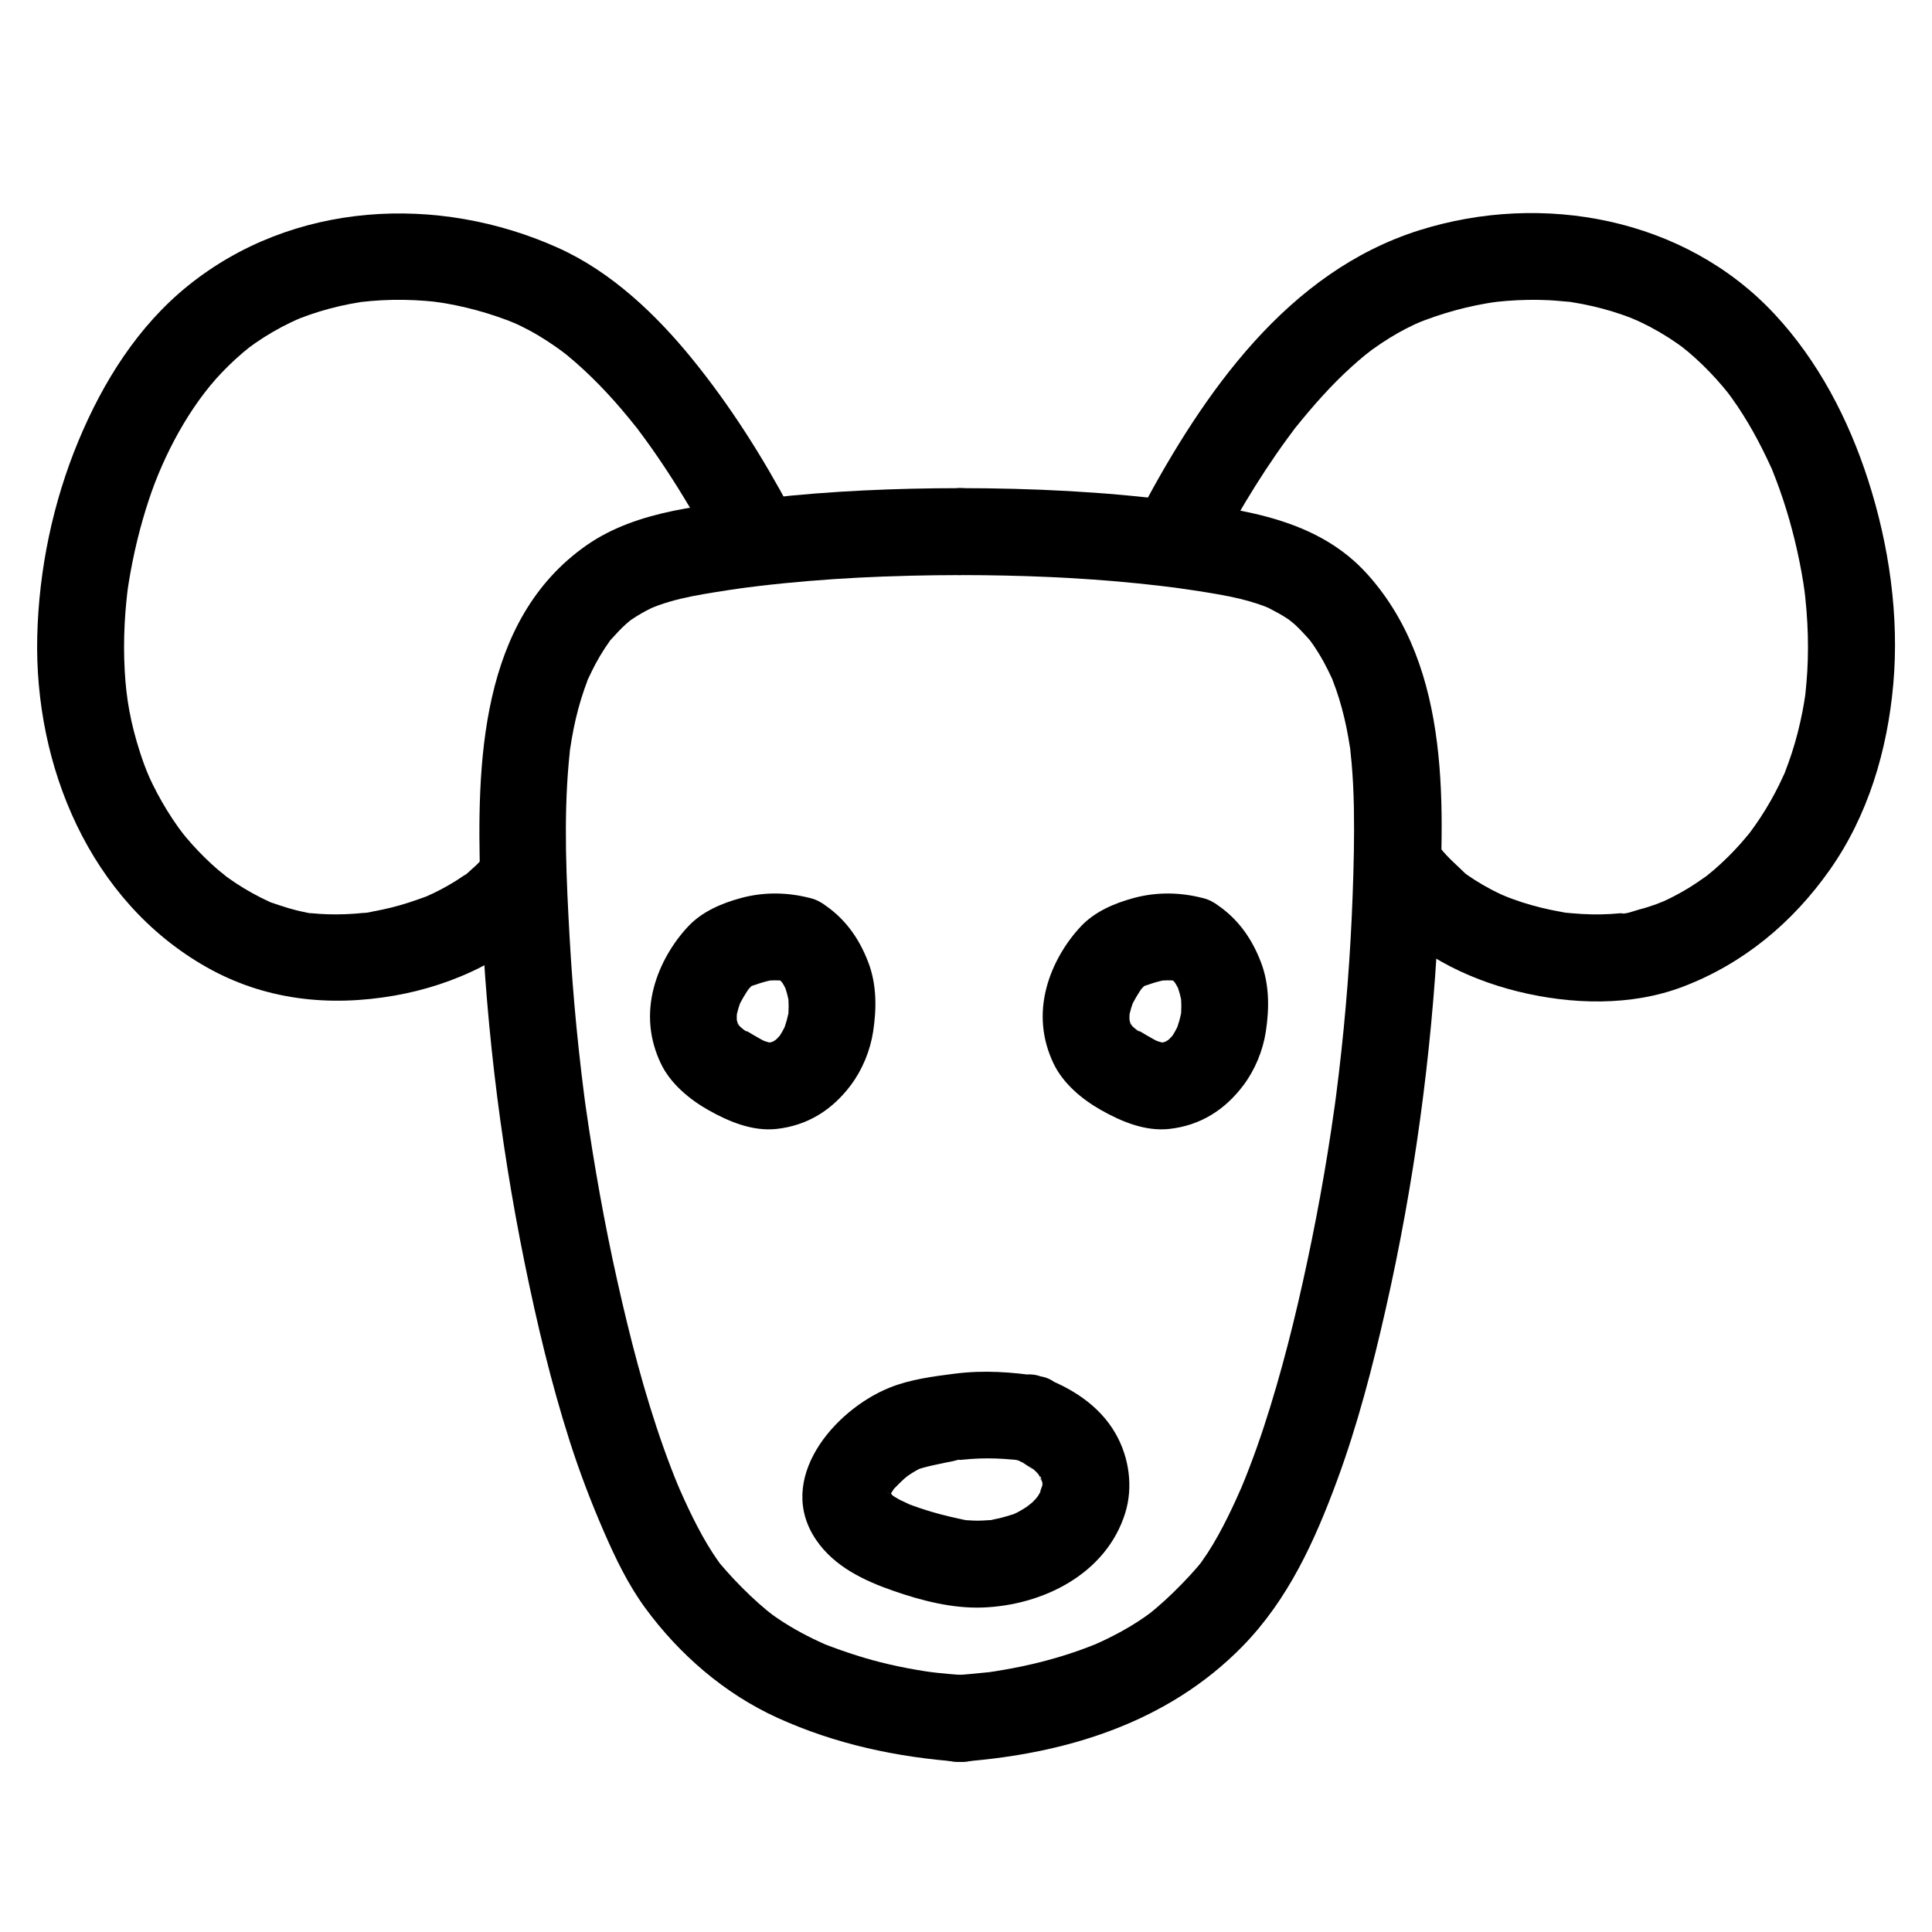
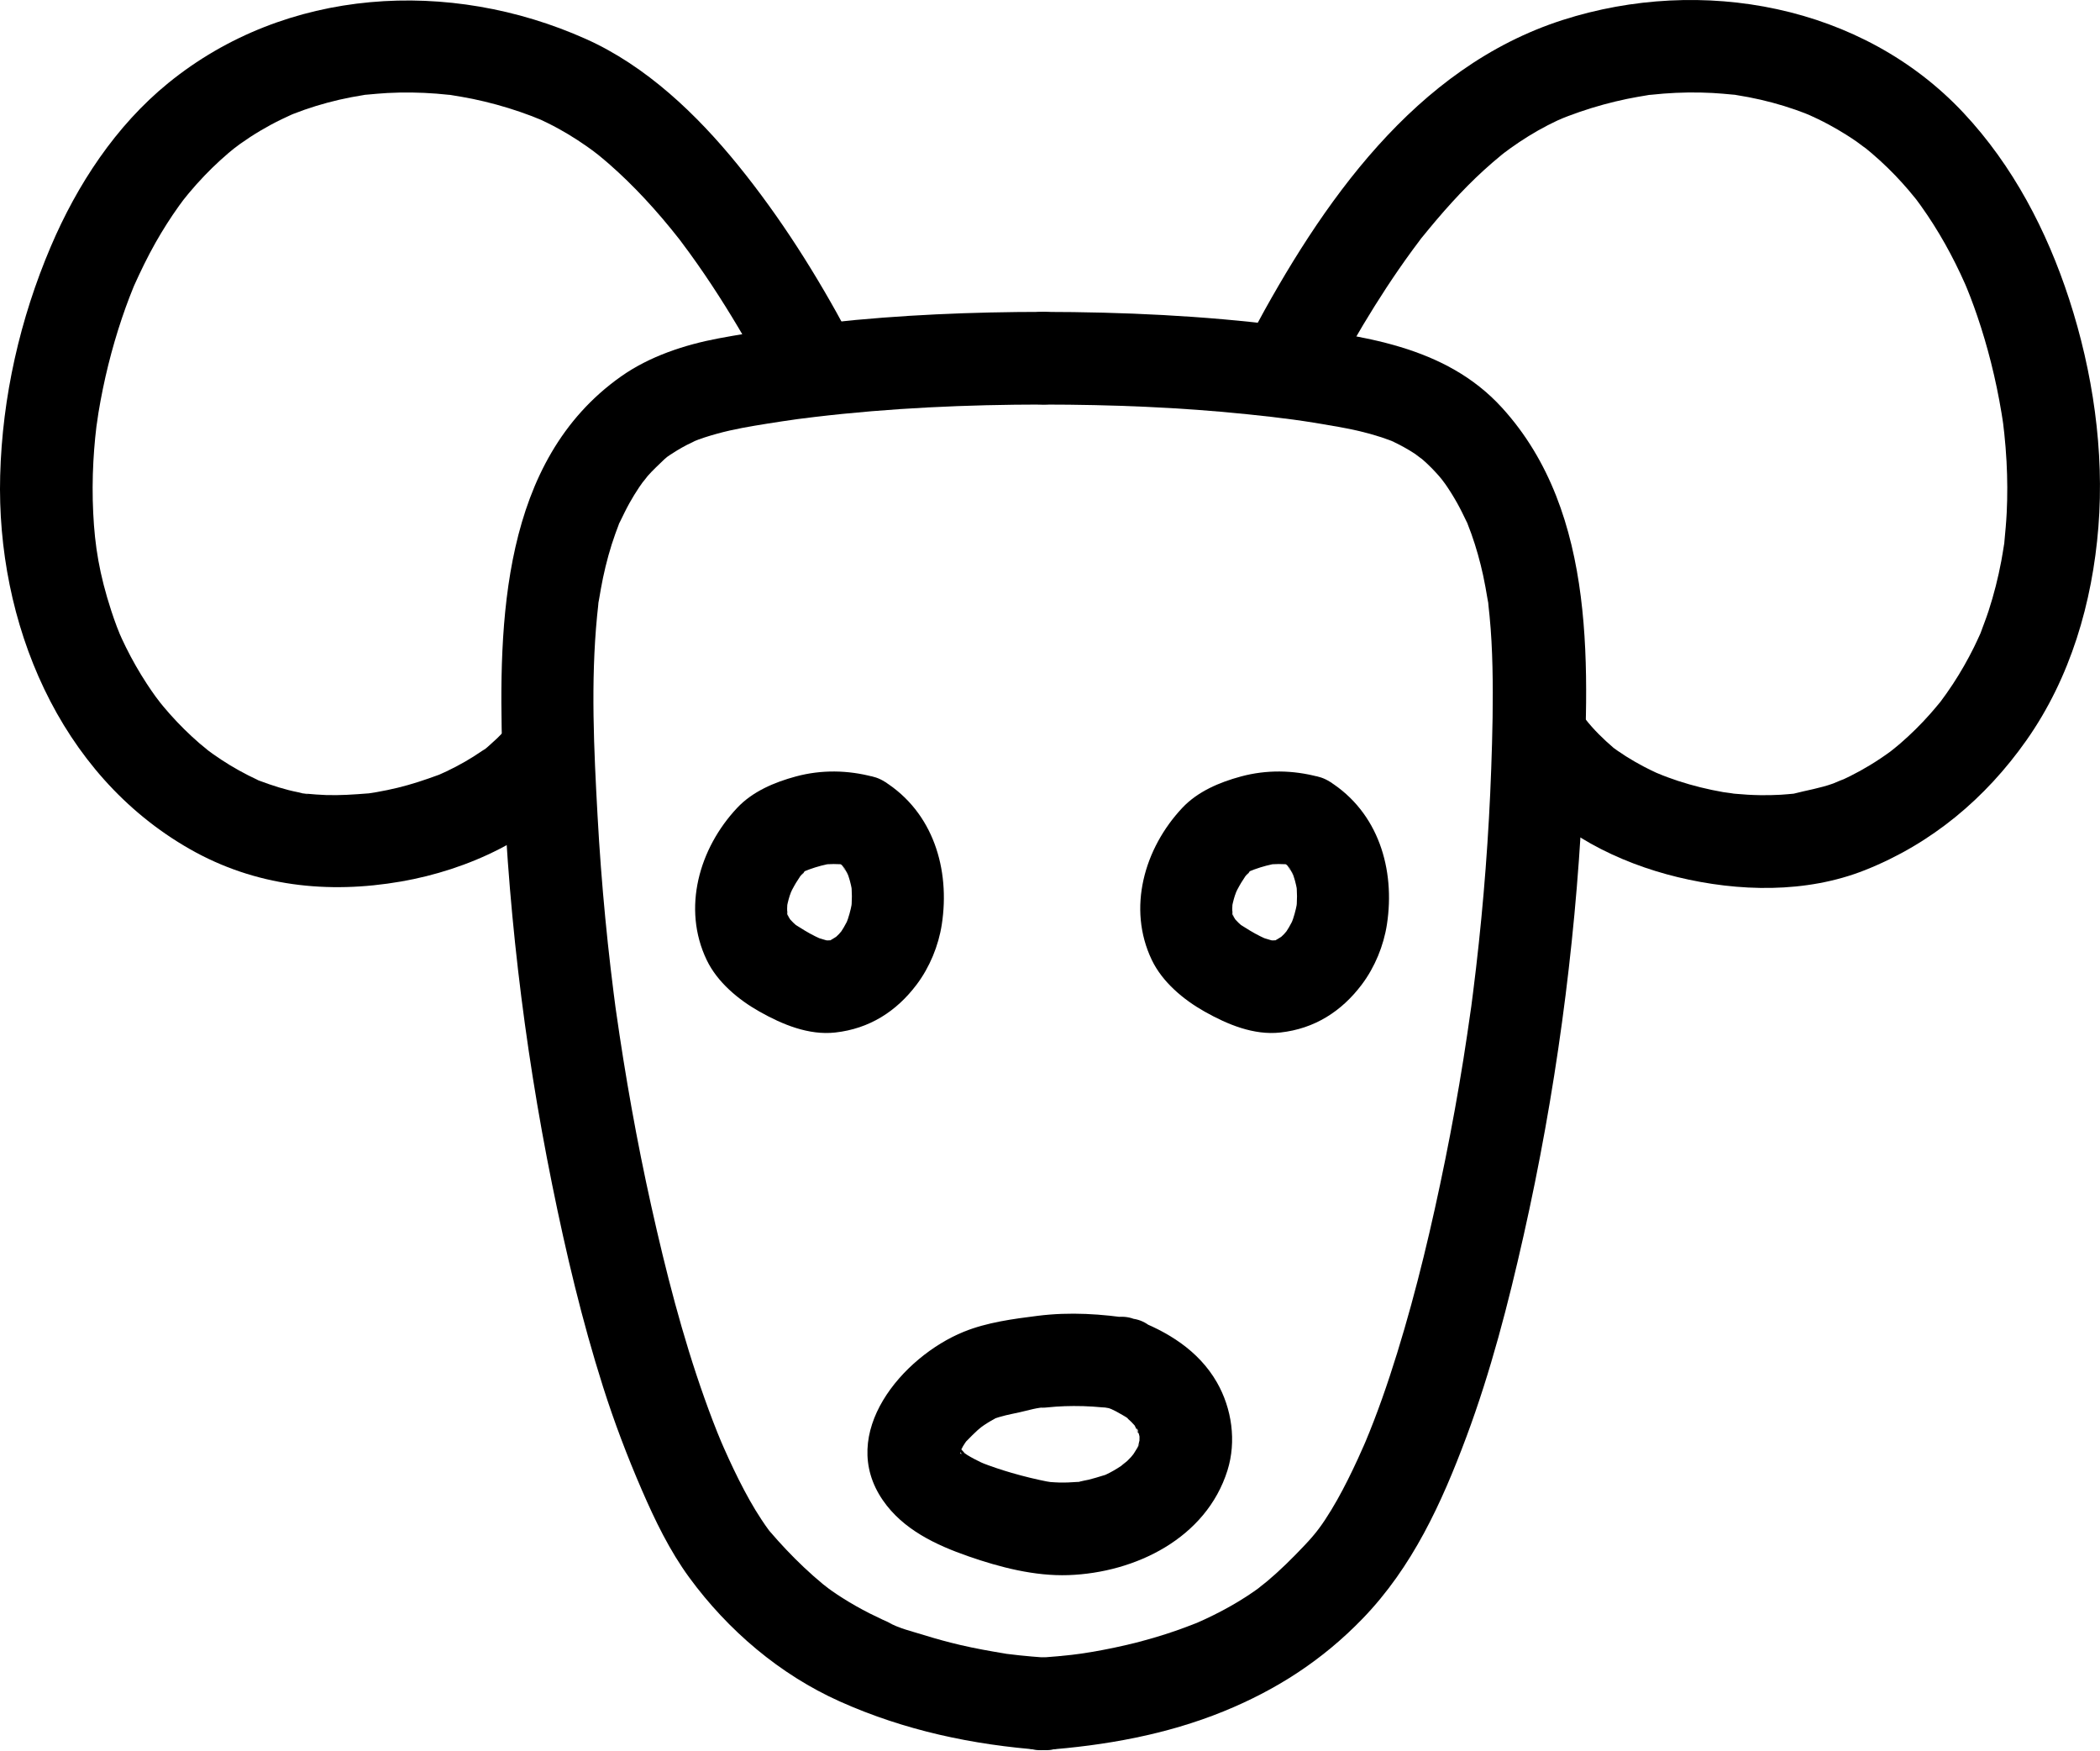
- <svg xmlns="http://www.w3.org/2000/svg" id="_레이어_1" viewBox="0 0 200 200">
-   <path d="m99.396,182.382c10.878-.793,21.494-4.024,29.263-11.994,4.693-4.815,7.436-10.849,9.739-17.086,2.146-5.812,3.703-11.834,5.069-17.871,2.919-12.906,4.72-26.097,5.405-39.31.635-12.251,1.493-26.858-7.302-36.658-5.116-5.7-12.66-6.686-19.832-7.614-7.408-.959-14.876-1.309-22.341-1.317-2.354-.002-4.609,2.072-4.5,4.5s1.977,4.497,4.5,4.5c6.167.006,12.336.242,18.473.869.807.082,1.613.171,2.418.267.322.038.644.08.967.119,1.559.189-.416-.062.495.063,1.602.22,3.203.465,4.794.755,1.248.228,2.484.517,3.688.918.336.112.667.233.998.36-.696-.267-.03-.011.096.054.703.366,1.39.726,2.047,1.173.21.143.918.759.209.14.189.165.38.326.564.496.466.431.877.906,1.312,1.367.117.125.525.666.016-.011.155.206.306.417.452.629.408.593.783,1.208,1.129,1.839.288.525.547,1.063.802,1.604.54,1.148-.148-.504.093.224.106.319.24.631.351.949.441,1.265.788,2.56,1.062,3.871.144.69.264,1.385.374,2.081.232,1.472-.011-.436.055.438.03.392.085.783.12,1.174.142,1.573.212,3.153.242,4.732.056,3.032-.019,6.069-.131,9.099-.225,6.108-.697,12.208-1.415,18.278-.085.718-.173,1.435-.265,2.152-.051.398-.102.797-.156,1.194.028-.207.098-.704-.035.235-.225,1.589-.461,3.176-.717,4.76-.486,3.005-1.032,6-1.639,8.983-1.188,5.835-2.562,11.652-4.318,17.344-.855,2.771-1.811,5.513-2.921,8.192.252-.609-.041.094-.079.181-.184.415-.366.831-.556,1.244-.251.547-.508,1.092-.774,1.632-.653,1.325-1.356,2.629-2.163,3.867-.199.304-.424.594-.618.901-.185.251-.169.237.049-.045-.134.169-.272.336-.414.499-.546.641-1.121,1.259-1.707,1.861-.542.557-1.1,1.099-1.674,1.624-.284.26-.572.514-.865.764-.173.149-.348.296-.525.44-.386.31-.47.377-.25.203.38-.287-.378.266-.445.313-.199.139-.4.275-.603.409-.359.236-.725.462-1.094.681-.906.535-1.842,1.021-2.796,1.465-.188.087-.378.169-.566.257-.896.418.76-.289-.109.048-.579.224-1.156.451-1.742.657-1.212.427-2.444.798-3.689,1.119-1.443.372-2.904.676-4.375.919-.283.047-.567.089-.851.134-1.047.163.425-.028-.557.072-.919.094-1.836.188-2.758.255-2.342.171-4.614,1.947-4.5,4.5.103,2.291,1.986,4.683,4.5,4.5h0Z" />
-   <path d="m99.396,173.382c-.771-.056-1.541-.121-2.309-.205-.298-.032-.596-.068-.894-.104.81.099-.127-.02-.326-.051-1.299-.199-2.591-.444-3.871-.741-2.246-.521-4.423-1.225-6.572-2.055-1.046-.404.884.416-.109-.048-.188-.088-.378-.17-.566-.257-.406-.189-.809-.386-1.208-.591-.808-.415-1.599-.863-2.366-1.35-.311-.198-.619-.402-.921-.613-.184-.129-.366-.26-.547-.394.573.425-.193-.159-.323-.268-1.191-.988-2.31-2.061-3.371-3.187-.467-.496-.923-1.002-1.365-1.521-.572-.672-.212-.269-.097-.113-.259-.352-.506-.713-.745-1.078-.768-1.175-1.439-2.411-2.064-3.667-.301-.606-.592-1.217-.874-1.832-.158-.344-.312-.689-.464-1.036-.067-.154-.443-1.045-.171-.389-.555-1.335-1.068-2.688-1.552-4.051-1.998-5.63-3.481-11.438-4.785-17.263-1.33-5.944-2.39-11.938-3.258-17.966-.012-.081-.122-.877-.035-.235-.054-.398-.105-.796-.156-1.194-.092-.717-.18-1.435-.265-2.152-.189-1.596-.36-3.194-.515-4.794-.294-3.042-.527-6.091-.698-9.142-.338-6.023-.635-12.154-.091-18.172.028-.314.065-.626.093-.94.136-1.496-.083.433.048-.439.105-.697.221-1.393.36-2.084.281-1.389.643-2.762,1.109-4.101.089-.255.189-.506.278-.761.427-1.234-.394.761.166-.412.229-.48.455-.961.706-1.431.31-.578.645-1.143,1.006-1.69.143-.216.292-.428.441-.64.706-1.01-.576.605.245-.3.469-.517.932-1.025,1.452-1.493.173-.156.833-.691.101-.131.344-.263.707-.505,1.075-.733.606-.375,1.24-.707,1.89-.998-.728.326.118-.031.306-.097.4-.142.803-.272,1.21-.39,1.486-.433,3.008-.699,4.534-.948.884-.144,1.769-.279,2.656-.405.154-.022,1.172-.158.495-.069.483-.063.966-.123,1.45-.18,6.932-.826,13.913-1.129,20.891-1.137,2.354-.002,4.609-2.068,4.5-4.5s-1.977-4.503-4.5-4.5c-6.654.007-13.309.282-19.924,1.025-6.252.702-13.45,1.173-18.773,4.906-11.062,7.758-11.347,22.662-10.977,34.834.403,13.237,1.954,26.467,4.596,39.444,1.264,6.209,2.733,12.403,4.662,18.442,1.024,3.205,2.22,6.342,3.563,9.426,1.181,2.714,2.486,5.424,4.238,7.821,3.528,4.828,8.246,8.911,13.706,11.394,5.997,2.727,12.351,4.082,18.908,4.56,2.353.172,4.603-2.192,4.5-4.5-.116-2.585-1.979-4.316-4.5-4.5h0Z" />
-   <path d="m81.854,52.76c-2.923-5.479-6.235-10.721-10.152-15.549-3.77-4.646-8.409-9.072-13.925-11.552-12.463-5.603-27.489-4.815-38.317,3.92-5.189,4.186-8.796,9.956-11.333,16.048-2.655,6.377-4.108,13.356-4.271,20.261-.316,13.407,5.432,27.354,17.471,34.201,6.053,3.442,12.743,4.157,19.527,2.972,6.067-1.06,12.596-3.99,16.452-8.955,1.441-1.855,1.943-4.58,0-6.364-1.612-1.479-4.822-1.985-6.364,0-.693.892-1.466,1.705-2.326,2.439-.141.12-.331.324-.487.402.983-.49.131-.112-.116.059-.536.373-1.091.72-1.658,1.043-.482.275-.975.532-1.475.774-.304.147-.612.284-.92.421.132-.059.902-.348.132-.065-1.186.437-2.375.837-3.604,1.14-.615.152-1.234.283-1.858.396-.266.048-.581.15-.85.141,1.154.035.117-.016-.165.013-1.229.128-2.468.178-3.704.139-.546-.017-1.092-.051-1.636-.105l-.322-.034c-.508-.061-.426-.051.244.033-.082.035-.583-.1-.623-.107-1.184-.223-2.298-.59-3.434-.983-1.156-.4.804.413-.294-.12-.278-.135-.559-.262-.835-.401-.607-.305-1.2-.633-1.78-.986-.527-.32-1.043-.66-1.546-1.017-.202-.143-.4-.29-.599-.437.861.64-.388-.335-.534-.461-.94-.812-1.826-1.684-2.655-2.609-.416-.464-.816-.942-1.204-1.43.652.818-.112-.167-.197-.286-.218-.305-.431-.614-.638-.926-.76-1.146-1.445-2.342-2.051-3.577-.11-.224-.218-.45-.322-.677-.067-.144-.536-1.297-.143-.298-.293-.743-.573-1.489-.819-2.249-1.042-3.219-1.451-5.722-1.609-8.487-.094-1.649-.092-3.304-.006-4.953.039-.752.096-1.503.17-2.252.03-.3.065-.599.096-.899.068-.549.073-.598.013-.149.043-.298.088-.597.135-.894.469-2.926,1.167-5.819,2.098-8.632,1.521-4.598,4.206-9.652,7.55-13.149.446-.466.907-.918,1.382-1.354.285-.262.576-.518.872-.769.093-.079,1.103-.876.302-.267,1.146-.871,2.367-1.647,3.639-2.32.578-.306,1.167-.586,1.763-.855-.817.369-.021.012.192-.07.304-.117.611-.23.919-.337,1.359-.472,2.752-.843,4.164-1.118.386-.075.774-.139,1.163-.203.873-.145.149-.019-.025,0,.72-.078,1.44-.146,2.164-.184,1.517-.079,3.04-.057,4.554.065.264.021.528.045.791.073.146.015,1.45.206.381.038.655.103,1.308.213,1.957.347,1.427.295,2.835.677,4.215,1.144.376.127.749.261,1.12.401.09.034,1.298.531.393.139.645.279,1.276.586,1.895.919,1.27.684,2.465,1.483,3.625,2.339-.858-.633.126.108.248.207.288.236.572.477.852.721.568.495,1.121,1.007,1.661,1.533,1.102,1.072,2.148,2.201,3.147,3.37.507.592.995,1.199,1.484,1.805.813,1.007-.518-.715.252.327.232.315.468.626.699.942.955,1.31,1.866,2.651,2.742,4.014,1.635,2.544,3.141,5.167,4.564,7.835,1.11,2.08,4.169,2.896,6.157,1.614,2.114-1.363,2.801-3.932,1.614-6.157h0Z" />
-   <path d="m125.918,57.302c1.272-2.385,2.61-4.734,4.048-7.023.686-1.093,1.395-2.172,2.128-3.233.37-.536.746-1.066,1.13-1.592.23-.316.466-.628.699-.942.624-.845-.35.419.252-.327,1.773-2.197,3.636-4.312,5.732-6.209.461-.417.932-.825,1.412-1.22.121-.1,1.106-.841.248-.207.196-.145.391-.29.589-.432,1.067-.766,2.183-1.465,3.348-2.072.312-.162.627-.318.945-.467-.005.002,1.045-.446.465-.212-.613.248.595-.225.566-.214.371-.14.744-.274,1.12-.401,1.379-.468,2.788-.85,4.215-1.144.649-.134,1.302-.245,1.957-.347-.939.147-.056.01.184-.016.329-.036.659-.068.989-.094,1.449-.116,2.905-.143,4.357-.076.725.034,1.442.12,2.165.172.769.055-1.07-.193.171.022.388.067.776.128,1.163.203,1.412.274,2.806.645,4.164,1.118.246.086.492.175.736.267.123.046,1.307.562.374.14.596.269,1.185.549,1.763.855,1.272.674,2.492,1.449,3.639,2.32-.801-.608.209.189.302.267.247.209.489.422.728.639.526.476,1.035.971,1.526,1.484.446.466.878.946,1.295,1.439.167.197.328.399.494.598.318.402.322.404.012.008.156.207.309.416.46.626,1.603,2.236,2.905,4.643,4.045,7.142.541,1.185-.311-.839.16.376.119.306.242.611.359.918.257.675.498,1.356.726,2.042.459,1.385.859,2.789,1.204,4.206.356,1.463.656,2.939.894,4.426.007.042.211,1.513.094.595.038.299.072.599.104.898.097.898.168,1.8.216,2.702.087,1.649.088,3.304-.006,4.953-.043.748-.111,1.493-.187,2.237-.094.919-.038.339-.01.138-.084.592-.185,1.181-.298,1.768-.284,1.468-.652,2.92-1.114,4.343-.208.642-.443,1.271-.68,1.902-.438,1.165.398-.826-.127.305-.158.34-.313.681-.478,1.018-.578,1.179-1.23,2.321-1.949,3.42-.377.576-.779,1.131-1.184,1.687.514-.706.132-.167.012-.026-.322.381-.637.766-.97,1.138-.829.924-1.715,1.798-2.655,2.609-.281.243-.568.478-.858.711.13-.105.71-.513.026-.029-.605.428-1.214.848-1.847,1.233s-1.282.741-1.946,1.069c-.333.164-.67.316-1.008.469.965-.436-.169.05-.304.099-.614.225-1.237.423-1.871.584-.382.097-1.47.533-1.838.375l.564-.071c-.213.027-.427.051-.641.072-.325.032-.65.057-.976.076-.664.038-1.329.05-1.994.037-.677-.013-1.354-.052-2.029-.114-.337-.031-.687-.051-1.021-.112,1.164.213.103.002-.165-.045-1.36-.238-2.704-.568-4.017-.992-.652-.211-1.292-.452-1.93-.701,1.083.421.025.003-.167-.087-.354-.165-.705-.339-1.051-.52-.584-.306-1.156-.636-1.711-.991-.228-.146-.453-.295-.675-.449-.176-.122-.35-.247-.522-.375.445.35.54.422.283.216-.929-.916-1.881-1.7-2.69-2.741-1.451-1.868-4.86-1.638-6.364,0-1.819,1.981-1.548,4.371,0,6.364,3.451,4.443,9.061,7.204,14.425,8.528,5.535,1.366,11.741,1.558,17.132-.507,6.233-2.387,11.295-6.605,15.132-12.035,3.994-5.652,5.997-12.42,6.605-19.26.629-7.06-.435-14.414-2.607-21.143-2.04-6.319-5.166-12.336-9.721-17.213-9.27-9.925-23.977-12.647-36.7-8.652-13.695,4.301-22.357,16.83-28.814,28.934-1.107,2.076-.591,4.992,1.614,6.157,2.087,1.103,4.974.603,6.157-1.614h0Z" />
-   <path d="m80.464,101.212c.165.104.683.492.045-.01-.615-.483-.192-.157-.066-.038.241.228.454.48.691.711.328.32-.559-.843-.343-.438.077.144.186.276.271.417.172.286.32.585.457.889l-.454-1.075c.319.757.53,1.536.651,2.348l-.161-1.196c.114.894.115,1.784.005,2.678l.161-1.196c-.126.874-.358,1.711-.688,2.53l.454-1.075c-.158.365-.327.724-.527,1.069-.12.207-.251.402-.383.601-.415.625.569-.633.191-.259-.141.139-.266.291-.41.428-.13.124-.702.587-.091.108s.02-.042-.137.051c-.206.121-.421.226-.638.326l1.075-.454c-.445.184-.89.316-1.364.4l1.196-.161c-.477.062-.936.067-1.414.01l1.196.161c-.589-.102-1.134-.284-1.685-.512l1.075.454c-1.017-.445-1.891-1.064-2.86-1.575,1.056.557.517.414.204.128-.151-.137-.579-.446-.628-.648l.425.557c-.089-.121-.172-.246-.251-.374-.162-.264-.294-.539-.415-.823l.454,1.075c-.163-.436-.276-.871-.346-1.331l.161,1.196c-.071-.619-.058-1.224.022-1.841l-.161,1.196c.127-.79.354-1.54.664-2.277l-.454,1.075c.348-.777.781-1.476,1.261-2.176.277-.403-.783.858-.194.271.138-.137.262-.287.403-.421.603-.572-.251.079-.282.198.031-.12.522-.279.611-.318l-1.075.454c1.037-.407,2.065-.78,3.172-.948l-1.196.161c.776-.098,1.54-.098,2.317-.007l-1.196-.161c.452.066.892.159,1.332.276,2.272.605,4.993-.76,5.536-3.143.538-2.362-.709-4.887-3.143-5.536-2.372-.632-4.84-.67-7.215-.027-2.003.542-4.03,1.402-5.471,2.934-1.644,1.748-2.947,4.006-3.559,6.329-.711,2.7-.473,5.369.73,7.883.989,2.067,2.958,3.708,4.918,4.812,2.126,1.198,4.581,2.224,7.066,1.948,3.207-.357,5.743-1.961,7.665-4.517,1.197-1.592,2.018-3.582,2.32-5.553.364-2.377.378-4.863-.49-7.148-.985-2.594-2.515-4.713-4.889-6.206-1.996-1.255-5.047-.486-6.157,1.614-1.171,2.216-.516,4.817,1.614,6.157h0Z" />
-   <path d="m121.115,101.212c.165.104.683.492.045-.01-.615-.483-.192-.157-.066-.038.241.228.454.48.691.711.328.32-.559-.843-.343-.438.077.144.186.276.271.417.172.286.32.585.457.889l-.454-1.075c.319.757.53,1.536.651,2.348l-.161-1.196c.114.894.115,1.784.005,2.678l.161-1.196c-.126.874-.358,1.711-.688,2.53l.454-1.075c-.158.365-.327.724-.527,1.069-.12.207-.251.402-.383.601-.415.625.569-.633.191-.259-.141.139-.266.291-.41.428-.13.124-.702.587-.091.108s.02-.042-.137.051c-.206.121-.421.226-.638.326l1.075-.454c-.445.184-.89.316-1.364.4l1.196-.161c-.477.062-.936.067-1.414.01l1.196.161c-.589-.102-1.134-.284-1.685-.512l1.075.454c-1.017-.445-1.891-1.064-2.86-1.575,1.056.557.517.414.204.128-.151-.137-.579-.446-.628-.648l.425.557c-.089-.121-.172-.246-.251-.374-.162-.264-.294-.539-.415-.823l.454,1.075c-.163-.436-.276-.871-.346-1.331l.161,1.196c-.071-.619-.058-1.224.022-1.841l-.161,1.196c.127-.79.354-1.54.664-2.277l-.454,1.075c.348-.777.781-1.476,1.261-2.176.277-.403-.783.858-.194.271.138-.137.262-.287.403-.421.603-.572-.251.079-.282.198.031-.12.522-.279.611-.318l-1.075.454c1.037-.407,2.065-.78,3.172-.948l-1.196.161c.776-.098,1.54-.098,2.317-.007l-1.196-.161c.452.066.892.159,1.332.276,2.272.605,4.993-.76,5.536-3.143.538-2.362-.709-4.887-3.143-5.536-2.372-.632-4.84-.67-7.215-.027-2.003.542-4.03,1.402-5.471,2.934-1.644,1.748-2.947,4.006-3.559,6.329-.711,2.7-.473,5.369.73,7.883.989,2.067,2.958,3.708,4.918,4.812,2.126,1.198,4.581,2.224,7.066,1.948,3.207-.357,5.743-1.961,7.665-4.517,1.197-1.592,2.018-3.582,2.32-5.553.364-2.377.378-4.863-.49-7.148-.985-2.594-2.515-4.713-4.889-6.206-1.996-1.255-5.047-.486-6.157,1.614-1.171,2.216-.516,4.817,1.614,6.157h0Z" />
-   <path d="m105.327,151.162c.805.295.087.021-.062-.049.208.099.417.195.622.302.124.065,1.012.702,1.114.674-.072.02-.793-.71-.188-.143.143.134.29.259.429.397.134.133.255.278.387.414.541.558-.328-.603-.13-.152.068.155.305.68.448.795-.444-.357-.298-.872-.172-.371.037.149.084.33.136.478.227.649-.052-.352-.034-.471-.02.133.029.343.033.487.004.163-.011.325-.008.487.015.788.21-.736.048-.347-.072.171-.479,1.225-.102.535.398-.729-.267.457-.353.596-.081.131-.456.709-.104.195s-.062.056-.174.176c-.116.125-.234.248-.356.366-.168.163-.996.713-.192.211-.442.276-.864.567-1.328.807-.208.108-.421.208-.636.303.171-.076.842-.292.048-.055-.43.129-.853.267-1.291.371-.255.061-.52.093-.772.163-.498.14.67-.026-.195.03-.542.036-1.082.068-1.626.054-.273-.007-.542-.03-.815-.044-.182-.01-.85-.166-.075-.004-1.145-.24-2.276-.497-3.4-.823-.947-.275-1.873-.595-2.795-.945.902.343-.338-.178-.594-.315-.203-.109-.405-.223-.601-.344-.126-.077-.879-.646-.352-.21.591.489-.654-.894-.299-.294.398.673-.421-.556.084.158l.102.254c-.097-.39-.115-.383-.054.02l.031.307c-.014-.147-.017-.294-.009-.44.075-.491-.098.453-.072.459.072.016.074-.563.166-.59-.242.533-.288.647-.136.342.073-.149.153-.294.24-.435.118-.197.251-.382.38-.572-.109.16-.593.645-.022.077.313-.311.612-.631.943-.924.106-.094.745-.608.276-.248-.45.346.141-.09.253-.165.195-.131.393-.256.597-.374.37-.214.659-.339.089-.113.798-.315,1.657-.475,2.493-.658.434-.095.869-.185,1.306-.265.249-.046.925-.291,1.166-.192-.328-.135-.857.097-.25.042.336-.031.671-.066,1.008-.089.543-.038,1.087-.056,1.631-.059.591-.002,1.182.015,1.772.054.279.018.556.047.835.068.976.074-.547-.103.559.068,2.316.359,4.953-.587,5.536-3.143.49-2.15-.655-5.15-3.143-5.536-2.961-.458-5.858-.659-8.836-.286-2.264.284-4.693.601-6.821,1.465-5.769,2.343-11.846,9.521-7.558,15.776,1.88,2.742,4.924,4.185,7.975,5.246,2.911,1.013,6.105,1.835,9.205,1.728,6.244-.217,12.811-3.449,14.79-9.757.855-2.724.415-5.8-.994-8.256-1.704-2.969-4.628-4.767-7.759-5.916-2.214-.812-5.027.908-5.536,3.143-.579,2.543.773,4.666,3.143,5.536h0Z" />
+ <svg xmlns="http://www.w3.org/2000/svg" id="_레이어_2" viewBox="0 0 204.016 169.99">
+   <g id="_레이어_1-2">
+     <g>
+       <path d="m101.36,169.98c5.972-.434,11.95-1.497,17.515-3.763,5.155-2.099,9.608-4.979,13.502-9.006,4.834-4.998,7.68-11.213,10.085-17.658,2.368-6.348,4.069-12.936,5.555-19.54,3.084-13.704,4.984-27.706,5.698-41.734.657-12.916,1.569-28.418-7.806-38.692-5.511-6.04-13.689-7.002-21.347-7.965s-15.451-1.321-23.202-1.329c-2.354-.002-4.609,2.071-4.5,4.5s1.977,4.498,4.5,4.5c6.622.006,13.245.262,19.834.943,3.44.356,5.457.616,8.901,1.233,1.341.24,2.67.538,3.966.958.343.111.681.232,1.019.356.84.31.297.127.122.046.792.368,1.56.783,2.288,1.266-.026-.018,1.103.844.565.393-.512-.429.423.39.413.381.47.431.914.888,1.334,1.368.17.194.333.393.496.592-.555-.68-.016,0,.112.183.414.595.797,1.212,1.152,1.845.328.585.618,1.187.909,1.791.557,1.156-.16-.497.105.232.116.32.247.634.361.954.474,1.325.852,2.681,1.151,4.056.167.767.3,1.539.43,2.312.253,1.502-.069-.844.093.673.033.313.069.626.1.94.162,1.652.245,3.311.283,4.971.076,3.282-.003,6.57-.12,9.85-.232,6.474-.724,12.939-1.474,19.373-.094.803-.191,1.606-.293,2.408-.041.321-.082.642-.124.962-.205,1.575.125-.846-.099.726-.228,1.6-.461,3.198-.716,4.794-.522,3.266-1.111,6.52-1.768,9.761-1.278,6.304-2.759,12.59-4.66,18.738-.919,2.973-1.94,5.924-3.149,8.793.245-.581-.059.131-.093.206-.189.423-.375.847-.568,1.268-.318.693-.646,1.381-.988,2.062-.667,1.33-1.386,2.635-2.207,3.877-.835,1.263-1.46,1.954-2.885,3.411-.602.616-1.222,1.215-1.861,1.793-.287.26-.578.514-.874.764-.123.105-1.256.986-.686.566-1.646,1.212-3.428,2.226-5.278,3.091-.283.132-.568.257-.853.386-.841.381.836-.324-.12.047-.636.247-1.271.491-1.916.715-1.281.444-2.581.831-3.895,1.165-1.449.368-2.913.672-4.388.92-.426.071-.854.137-1.282.199.801-.117-.395.047-.569.067-.921.105-1.844.185-2.768.252-2.343.17-4.614,1.948-4.5,4.5.103,2.292,1.986,4.683,4.5,4.5h0Z" />
+       <path d="m101.36,160.98c-.773-.056-1.546-.121-2.317-.203-.374-.04-.747-.087-1.12-.13-.841-.097,1.042.178-.331-.05-1.436-.239-2.865-.491-4.283-.823-1.174-.275-2.339-.59-3.491-.95s-2.533-.674-3.58-1.286c.1.059.921.408.185.077-.238-.107-.476-.212-.713-.321-.41-.19-.816-.386-1.219-.59-.897-.455-1.774-.949-2.624-1.487-.347-.22-.689-.447-1.026-.683-.185-.13-.367-.262-.55-.396.568.416-.205-.165-.334-.271-1.263-1.041-2.45-2.172-3.576-3.359-.526-.555-1.037-1.123-1.534-1.703-.573-.668-.224-.276-.106-.119-.264-.352-.513-.715-.756-1.082-.822-1.241-1.539-2.548-2.207-3.877-.342-.681-.67-1.37-.988-2.062-.161-.351-.319-.703-.475-1.056-.064-.145-.45-1.046-.186-.418-.602-1.431-1.153-2.885-1.674-4.347-2.172-6.093-3.774-12.386-5.181-18.695-1.404-6.3-2.533-12.654-3.439-19.044-.219-1.547.053.422-.067-.486-.053-.401-.105-.802-.156-1.203-.102-.802-.2-1.605-.293-2.408-.188-1.607-.359-3.217-.514-4.827-.318-3.305-.569-6.617-.751-9.932-.354-6.441-.673-13.002-.046-19.435.031-.314.066-.626.1-.94.164-1.516-.164.828.093-.673.119-.696.236-1.391.382-2.082.306-1.453.697-2.888,1.199-4.286.092-.256.192-.509.286-.765.453-1.238-.399.756.18-.421.296-.602.581-1.206.909-1.791.29-.519.601-1.026.931-1.52.182-.272.374-.535.563-.802-.554.782.189-.209.267-.298.506-.581,1.068-1.083,1.617-1.621.124-.122.664-.543-.029-.01.408-.313.841-.595,1.28-.861.311-.188.627-.367.951-.534.031-.016,1.28-.606.5-.269.788-.341,1.628-.596,2.453-.824,1.593-.44,3.225-.709,4.855-.971.96-.154,1.921-.298,2.884-.432-.207.029-.697.089.246-.033.481-.062.962-.122,1.443-.179,7.38-.88,14.811-1.204,22.24-1.211,2.354-.002,4.609-2.068,4.5-4.5s-1.977-4.502-4.5-4.5c-6.944.007-13.891.289-20.796,1.046-3.593.394-7.198.86-10.752,1.528-3.312.623-6.717,1.747-9.489,3.707-11.585,8.191-11.904,23.803-11.524,36.604.418,14.053,2.052,28.096,4.844,41.875,1.339,6.61,2.899,13.203,4.941,19.634,1.084,3.413,2.351,6.754,3.776,10.04,1.281,2.955,2.702,5.895,4.611,8.502,3.755,5.128,8.807,9.426,14.621,12.03,6.28,2.812,12.916,4.223,19.768,4.721,2.353.171,4.603-2.192,4.5-4.5-.116-2.584-1.979-4.317-4.5-4.5h0Z" />
+       <path d="m82.451,32.521c-3.099-5.81-6.609-11.374-10.763-16.492-3.996-4.924-8.916-9.625-14.768-12.243C43.679-2.137,27.787-1.248,16.335,8.076c-5.095,4.148-8.844,9.869-11.4,15.869C1.943,30.968.221,38.542.017,46.185c-.38,14.206,5.661,29.008,18.416,36.279,6.361,3.626,13.412,4.391,20.55,3.15,6.418-1.116,13.322-4.201,17.399-9.456,1.439-1.855,1.944-4.579,0-6.364-1.611-1.479-4.823-1.986-6.364,0-.695.896-1.468,1.719-2.323,2.464-.23.2-.473.447-.733.608.999-.618.068-.071-.124.062-.539.375-1.096.725-1.665,1.052-.581.334-1.176.645-1.781.933-.307.146-.617.284-.928.421.134-.059.897-.347.126-.064-1.302.478-2.609.915-3.959,1.241-.675.163-1.356.305-2.04.424-.285.049-.57.09-.855.136-.71.115,1.125-.098-.002-.009-1.357.107-2.702.201-4.065.157-.659-.021-1.313-.079-1.97-.138-.868-.078.164.053.236.036-.228.054-.71-.117-.94-.162-1.303-.254-2.541-.657-3.781-1.123-1.141-.429.806.423-.279-.128-.273-.139-.553-.264-.827-.402-.601-.305-1.19-.633-1.766-.982s-1.139-.721-1.688-1.111c-.25-.178-.498-.358-.741-.544.863.658-.375-.331-.52-.457-1.026-.887-1.992-1.843-2.893-2.857-.411-.463-.806-.939-1.193-1.422.658.823-.105-.154-.193-.276-.29-.403-.571-.812-.843-1.227-.748-1.142-1.427-2.33-2.033-3.554-.275-.556-.535-1.119-.779-1.688.427.997-.045-.153-.102-.302-.195-.515-.376-1.035-.547-1.558-1.162-3.569-1.598-6.29-1.754-9.494-.082-1.669-.075-3.342.016-5.011.041-.76.099-1.52.173-2.278.044-.455.095-.91.151-1.364-.098.806.139-.911.165-1.067.514-3.125,1.275-6.216,2.288-9.217.229-.68.472-1.355.729-2.025.14-.366.29-.727.433-1.091-.311.794-.067.153.004-.006.641-1.424,1.319-2.827,2.088-4.187.699-1.237,1.462-2.438,2.289-3.593.073-.102.843-1.129.221-.324.236-.304.479-.603.726-.898.493-.59,1.006-1.164,1.538-1.718.977-1.018,2.021-1.97,3.124-2.849-.793.632.222-.152.325-.225.321-.228.646-.449.975-.664.661-.43,1.341-.833,2.035-1.207s1.404-.705,2.119-1.033c-.769.352-.152.062.013.001.368-.136.733-.28,1.104-.41,1.485-.519,3.01-.925,4.554-1.222.388-.075.777-.135,1.166-.203,1.285-.224-.93.065.37-.047.658-.056,1.313-.125,1.973-.159,1.587-.084,3.18-.061,4.765.062.397.031.793.077,1.19.112,1.271.111-.582-.11.187.018.722.12,1.442.234,2.159.383,1.56.324,3.1.746,4.606,1.264.376.129.75.264,1.121.406.089.034,1.298.534.396.142.752.326,1.488.686,2.206,1.081.625.344,1.237.712,1.835,1.101.303.197.602.399.898.606.101.071,1.185.856.721.512-.547-.405.411.33.413.331.385.313.763.634,1.136.961.566.497,1.118,1.01,1.658,1.535,1.193,1.16,2.324,2.385,3.405,3.651.59.691,1.162,1.397,1.724,2.111-.108-.137-.504-.668.011.018.313.417.625.834.931,1.256.989,1.363,1.936,2.757,2.845,4.174,1.732,2.698,3.329,5.48,4.838,8.309,1.109,2.08,4.169,2.896,6.157,1.614,2.114-1.363,2.801-3.932,1.614-6.157h0Z" />
+       <path d="m129.326,37.064c1.328-2.49,2.724-4.943,4.221-7.335.752-1.202,1.53-2.388,2.335-3.555.443-.642.896-1.279,1.358-1.908.231-.315.467-.627.701-.94.573-.768-.408.49.253-.324,1.859-2.291,3.801-4.502,5.987-6.491.552-.502,1.116-.99,1.694-1.461.191-.155.383-.309.577-.46-.842.655.133-.082.26-.174,1.163-.833,2.381-1.594,3.653-2.25.312-.161.627-.316.945-.464-.006.003,1.043-.447.466-.211-.611.249.599-.228.568-.216.372-.141.745-.277,1.121-.406,1.507-.518,3.046-.94,4.606-1.264.651-.135,1.306-.243,1.962-.354,1.298-.218-.927.067.384-.047.397-.035.792-.081,1.19-.112,1.585-.123,3.178-.146,4.765-.062.66.035,1.316.098,1.973.159,1.303.122-.917-.178.37.047.389.068.778.128,1.166.203,1.545.297,3.069.703,4.554,1.222.309.108.616.221.921.339.211.081,1.013.433.196.069.719.32,1.427.66,2.119,1.033.578.312,1.147.643,1.702.993.335.211.665.429.991.654.147.101,1.433,1.082.643.448,1.101.884,2.147,1.83,3.124,2.849.443.463.873.938,1.29,1.425.25.293.492.592.735.89q.317.402.004.004c.154.206.306.414.456.623,1.698,2.371,3.118,4.935,4.298,7.601.092.207.42,1.019.083.184.146.363.293.726.433,1.091.233.609.455,1.222.666,1.84.504,1.476.944,2.974,1.326,4.486.41,1.624.752,3.264,1.025,4.917.074.451.146.903.206,1.357-.12-.902.06.589.063.619.096.909.17,1.82.219,2.733.09,1.669.099,3.342.016,5.011-.045.909-.132,1.811-.217,2.717-.134,1.435.095-.464-.044.378-.086.522-.165,1.045-.263,1.565-.308,1.635-.716,3.252-1.231,4.834-.248.761-.543,1.499-.817,2.25.309-.845.103-.231.02-.048-.206.451-.411.903-.631,1.348-.606,1.224-1.285,2.412-2.033,3.554-.408.623-.839,1.23-1.285,1.826.1-.133.554-.678.017-.032-.317.381-.631.762-.96,1.132-.901,1.014-1.867,1.97-2.893,2.857-.279.241-.565.473-.85.707.722-.594.081-.063-.113.079-.643.47-1.306.913-1.987,1.326-.628.381-1.272.737-1.93,1.065-.329.165-.664.315-.998.472,1.005-.472-.438.167-.634.238-1.274.462-2.572.66-3.873.998-.654.17,1.143-.102.078-.011-.436.037-.87.083-1.307.108-.667.038-1.336.051-2.005.041-.795-.012-1.59-.058-2.381-.133-.054-.005-1.183-.108-.429-.037.708.066-.641-.103-.771-.125-1.482-.258-2.946-.619-4.377-1.085-.656-.214-1.298-.459-1.941-.706,1.079.415.013,0-.177-.087-.408-.188-.812-.386-1.211-.595-.588-.308-1.165-.638-1.726-.993-.276-.174-.548-.354-.817-.541-.177-.123-.352-.248-.526-.377.484.381.534.42.153.115-1.026-.881-1.976-1.801-2.807-2.873-1.45-1.869-4.861-1.638-6.364,0-1.819,1.982-1.547,4.37,0,6.364,3.669,4.729,9.647,7.65,15.358,9.032,5.901,1.428,12.486,1.591,18.203-.678,6.459-2.564,11.706-6.952,15.694-12.62,4.271-6.07,6.399-13.361,6.984-20.703.589-7.404-.547-15.088-2.841-22.134-2.163-6.641-5.461-12.969-10.262-18.092C180.913.457,165.291-2.375,151.827,1.939c-14.377,4.607-23.478,17.844-30.273,30.582-1.107,2.076-.591,4.992,1.614,6.157,2.087,1.103,4.974.603,6.157-1.614h0Z" />
+       <path d="m81.366,83.671c.962.605-.584-.58-.044-.077.207.193.416.378.607.588.332.363.322.691-.173-.256.128.246.317.469.455.713.211.373.436,1.245.009-.115.064.204.155.402.222.606.181.553.302,1.12.388,1.695l-.161-1.196c.121.951.122,1.897.006,2.849l.161-1.196c-.097.673-.246,1.333-.463,1.978-.038.114-.358.91-.044.175s-.036.05-.089.155c-.172.338-.365.666-.578.981-.087.128-.458.626-.024.051.467-.62-.056.023-.145.114-.118.121-.244.232-.365.349-.551.529.669-.419.208-.161-.147.083-.285.183-.433.266-.704.395.139.09.273-.073-.187.228-.942.28-1.217.329l1.196-.161c-.508.066-.996.071-1.505.011l1.196.161c-.448-.078-.86-.21-1.293-.345-.759-.236.7.331.206.09-.186-.091-.377-.174-.563-.265-.705-.346-1.349-.759-2.011-1.177-.424-.267.868.76.24.181-.118-.109-.241-.213-.357-.325-.144-.139-.272-.293-.414-.434-.369-.366.565.894.191.249-.101-.174-.214-.339-.309-.517-.239-.449,0-.546.105.284-.05-.392-.221-.787-.282-1.185l.161,1.196c-.075-.658-.062-1.302.023-1.959l-.161,1.196c.08-.498.19-.987.345-1.468.079-.243.181-.477.262-.719-.402,1.206-.184.454-.024.144.235-.454.5-.892.79-1.312.246-.356.71-.654-.102.112.178-.168.326-.379.5-.552l.179-.17c.354-.304.244-.22-.332.251l.208-.127c.448-.227.283-.164-.497.189.308-.103.607-.241.912-.352.757-.275,1.528-.482,2.326-.603l-1.196.161c.825-.104,1.639-.105,2.465-.008l-1.196-.161c.48.07.948.169,1.417.294,2.272.605,4.993-.76,5.536-3.143.538-2.362-.709-4.887-3.143-5.536-2.473-.659-5.046-.699-7.522-.029-2.083.564-4.194,1.453-5.693,3.047-3.699,3.934-5.363,9.756-2.964,14.771,1.033,2.158,3.082,3.863,5.128,5.015,2.22,1.251,4.777,2.323,7.371,2.033,3.301-.369,5.927-2.033,7.906-4.663,1.26-1.675,2.122-3.765,2.439-5.839.819-5.346-.827-10.886-5.59-13.882-1.996-1.255-5.047-.486-6.157,1.614-1.171,2.216-.516,4.817,1.614,6.157h0Z" />
+       <path d="m124.61,83.671c.962.605-.584-.58-.044-.077.207.193.416.378.607.588.332.363.322.691-.173-.256.128.246.317.469.455.713.211.373.436,1.245.009-.115.064.204.155.402.222.606.181.553.302,1.12.388,1.695l-.161-1.196c.121.951.122,1.897.006,2.849l.161-1.196c-.097.673-.246,1.333-.463,1.978-.038.114-.358.91-.044.175s-.036.05-.089.155c-.172.338-.365.666-.578.981-.087.128-.458.626-.024.051.467-.62-.056.023-.145.114-.118.121-.244.232-.365.349-.551.529.669-.419.208-.161-.147.083-.285.183-.433.266-.704.395.139.09.273-.073-.187.228-.942.28-1.217.329l1.196-.161c-.508.066-.996.071-1.505.011l1.196.161c-.448-.078-.86-.21-1.293-.345-.759-.236.7.331.206.09-.186-.091-.377-.174-.563-.265-.705-.346-1.349-.759-2.011-1.177-.424-.267.868.76.24.181-.118-.109-.241-.213-.357-.325-.144-.139-.272-.293-.414-.434-.369-.366.565.894.191.249-.101-.174-.214-.339-.309-.517-.239-.449,0-.546.105.284-.05-.392-.221-.787-.282-1.185l.161,1.196c-.075-.658-.062-1.302.023-1.959l-.161,1.196c.08-.498.19-.987.345-1.468.079-.243.181-.477.262-.719-.402,1.206-.184.454-.024.144.235-.454.5-.892.79-1.312.246-.356.71-.654-.102.112.178-.168.326-.379.5-.552l.179-.17c.354-.304.244-.22-.332.251l.208-.127c.448-.227.283-.164-.497.189.308-.103.607-.241.912-.352.757-.275,1.528-.482,2.326-.603l-1.196.161c.825-.104,1.639-.105,2.465-.008l-1.196-.161c.48.07.948.169,1.417.294,2.272.605,4.993-.76,5.536-3.143.538-2.362-.709-4.887-3.143-5.536-2.473-.659-5.046-.699-7.522-.029-2.083.564-4.194,1.453-5.693,3.047-3.699,3.934-5.363,9.756-2.964,14.771,1.033,2.158,3.082,3.863,5.128,5.015,2.22,1.251,4.777,2.323,7.371,2.033,3.301-.369,5.927-2.033,7.906-4.663,1.26-1.675,2.122-3.765,2.439-5.839.819-5.346-.827-10.886-5.59-13.882-1.996-1.255-5.047-.486-6.157,1.614-1.171,2.216-.516,4.817,1.614,6.157h0Z" />
+       <path d="m107.746,136.778c.822.302.166.052.003-.024.222.103.444.207.661.321.073.038,1.212.663,1.185.717-.015.031-.811-.728-.141-.107.153.142.308.275.456.422.143.142.271.296.411.44.549.566-.281-.551-.093-.103.034.081.38.807.477.845-.346-.138-.298-.905-.154-.326.039.159.09.35.144.508.233.669-.057-.288-.026-.425-.027.122.031.377.035.518.004.174-.011.345-.008.518.014.838.197-.723.041-.293-.058.16-.089.344-.127.511-.056.243-.342.617.004.092.428-.651-.299.522-.39.668-.077.124-.48.724-.133.237.351-.492-.104.105-.207.217-.123.133-.249.263-.379.389-.124.12-1.019.764-.263.269-.464.303-.919.604-1.413.858-.221.114-.448.223-.676.322.185-.08.79-.273-.018-.029-.457.138-.908.284-1.373.395-.271.065-.554.098-.821.174-.472.133.555-.015-.284.043-.577.039-1.151.072-1.73.057-.291-.007-.577-.029-.867-.047-.14-.008-.864-.152-.156-.014-1.221-.238-2.422-.529-3.617-.876-1.006-.292-1.997-.623-2.973-1.005.763.299.133.055-.017-.021-.228-.115-.458-.222-.683-.343-.216-.116-.431-.237-.64-.366-.115-.071-.915-.658-.403-.246.57.46-.726-.915-.369-.364.407.629-.361-.638.052.104l.095.236c-.099-.403-.12-.408-.063-.017.286.241-.084.321.019-.18.1-.485-.106.38-.067.412-.049-.04.159-.533.177-.628-.158.847-.096.225.139-.168.125-.209.264-.409.404-.608-.118.168-.557.607.021.024.33-.333.651-.671,1.003-.983.097-.086.769-.629.322-.286-.426.328.195-.129.298-.198.208-.139.418-.272.635-.398.308-.178.747-.389.164-.15.841-.345,1.767-.506,2.652-.7.828-.181,1.781-.492,2.63-.486-1.005-.007-.472.06-.19.034.358-.033.714-.07,1.073-.095.578-.04,1.156-.06,1.735-.062.629-.003,1.258.016,1.885.057.296.019.592.049.888.072.936.072-.387-.081.671.083,2.316.359,4.953-.587,5.536-3.143.49-2.15-.655-5.15-3.143-5.536-3.123-.483-6.182-.688-9.324-.294-2.384.299-4.94.638-7.18,1.548-5.968,2.426-12.324,9.882-7.869,16.36,1.959,2.848,5.141,4.345,8.312,5.449,3.073,1.07,6.442,1.941,9.715,1.828,6.51-.226,13.391-3.585,15.456-10.168.886-2.825.434-6.013-1.029-8.561-1.774-3.091-4.823-4.965-8.083-6.161-2.214-.812-5.027.908-5.536,3.143-.579,2.543.773,4.666,3.143,5.536h0Z" />
+     </g>
+   </g>
</svg>
